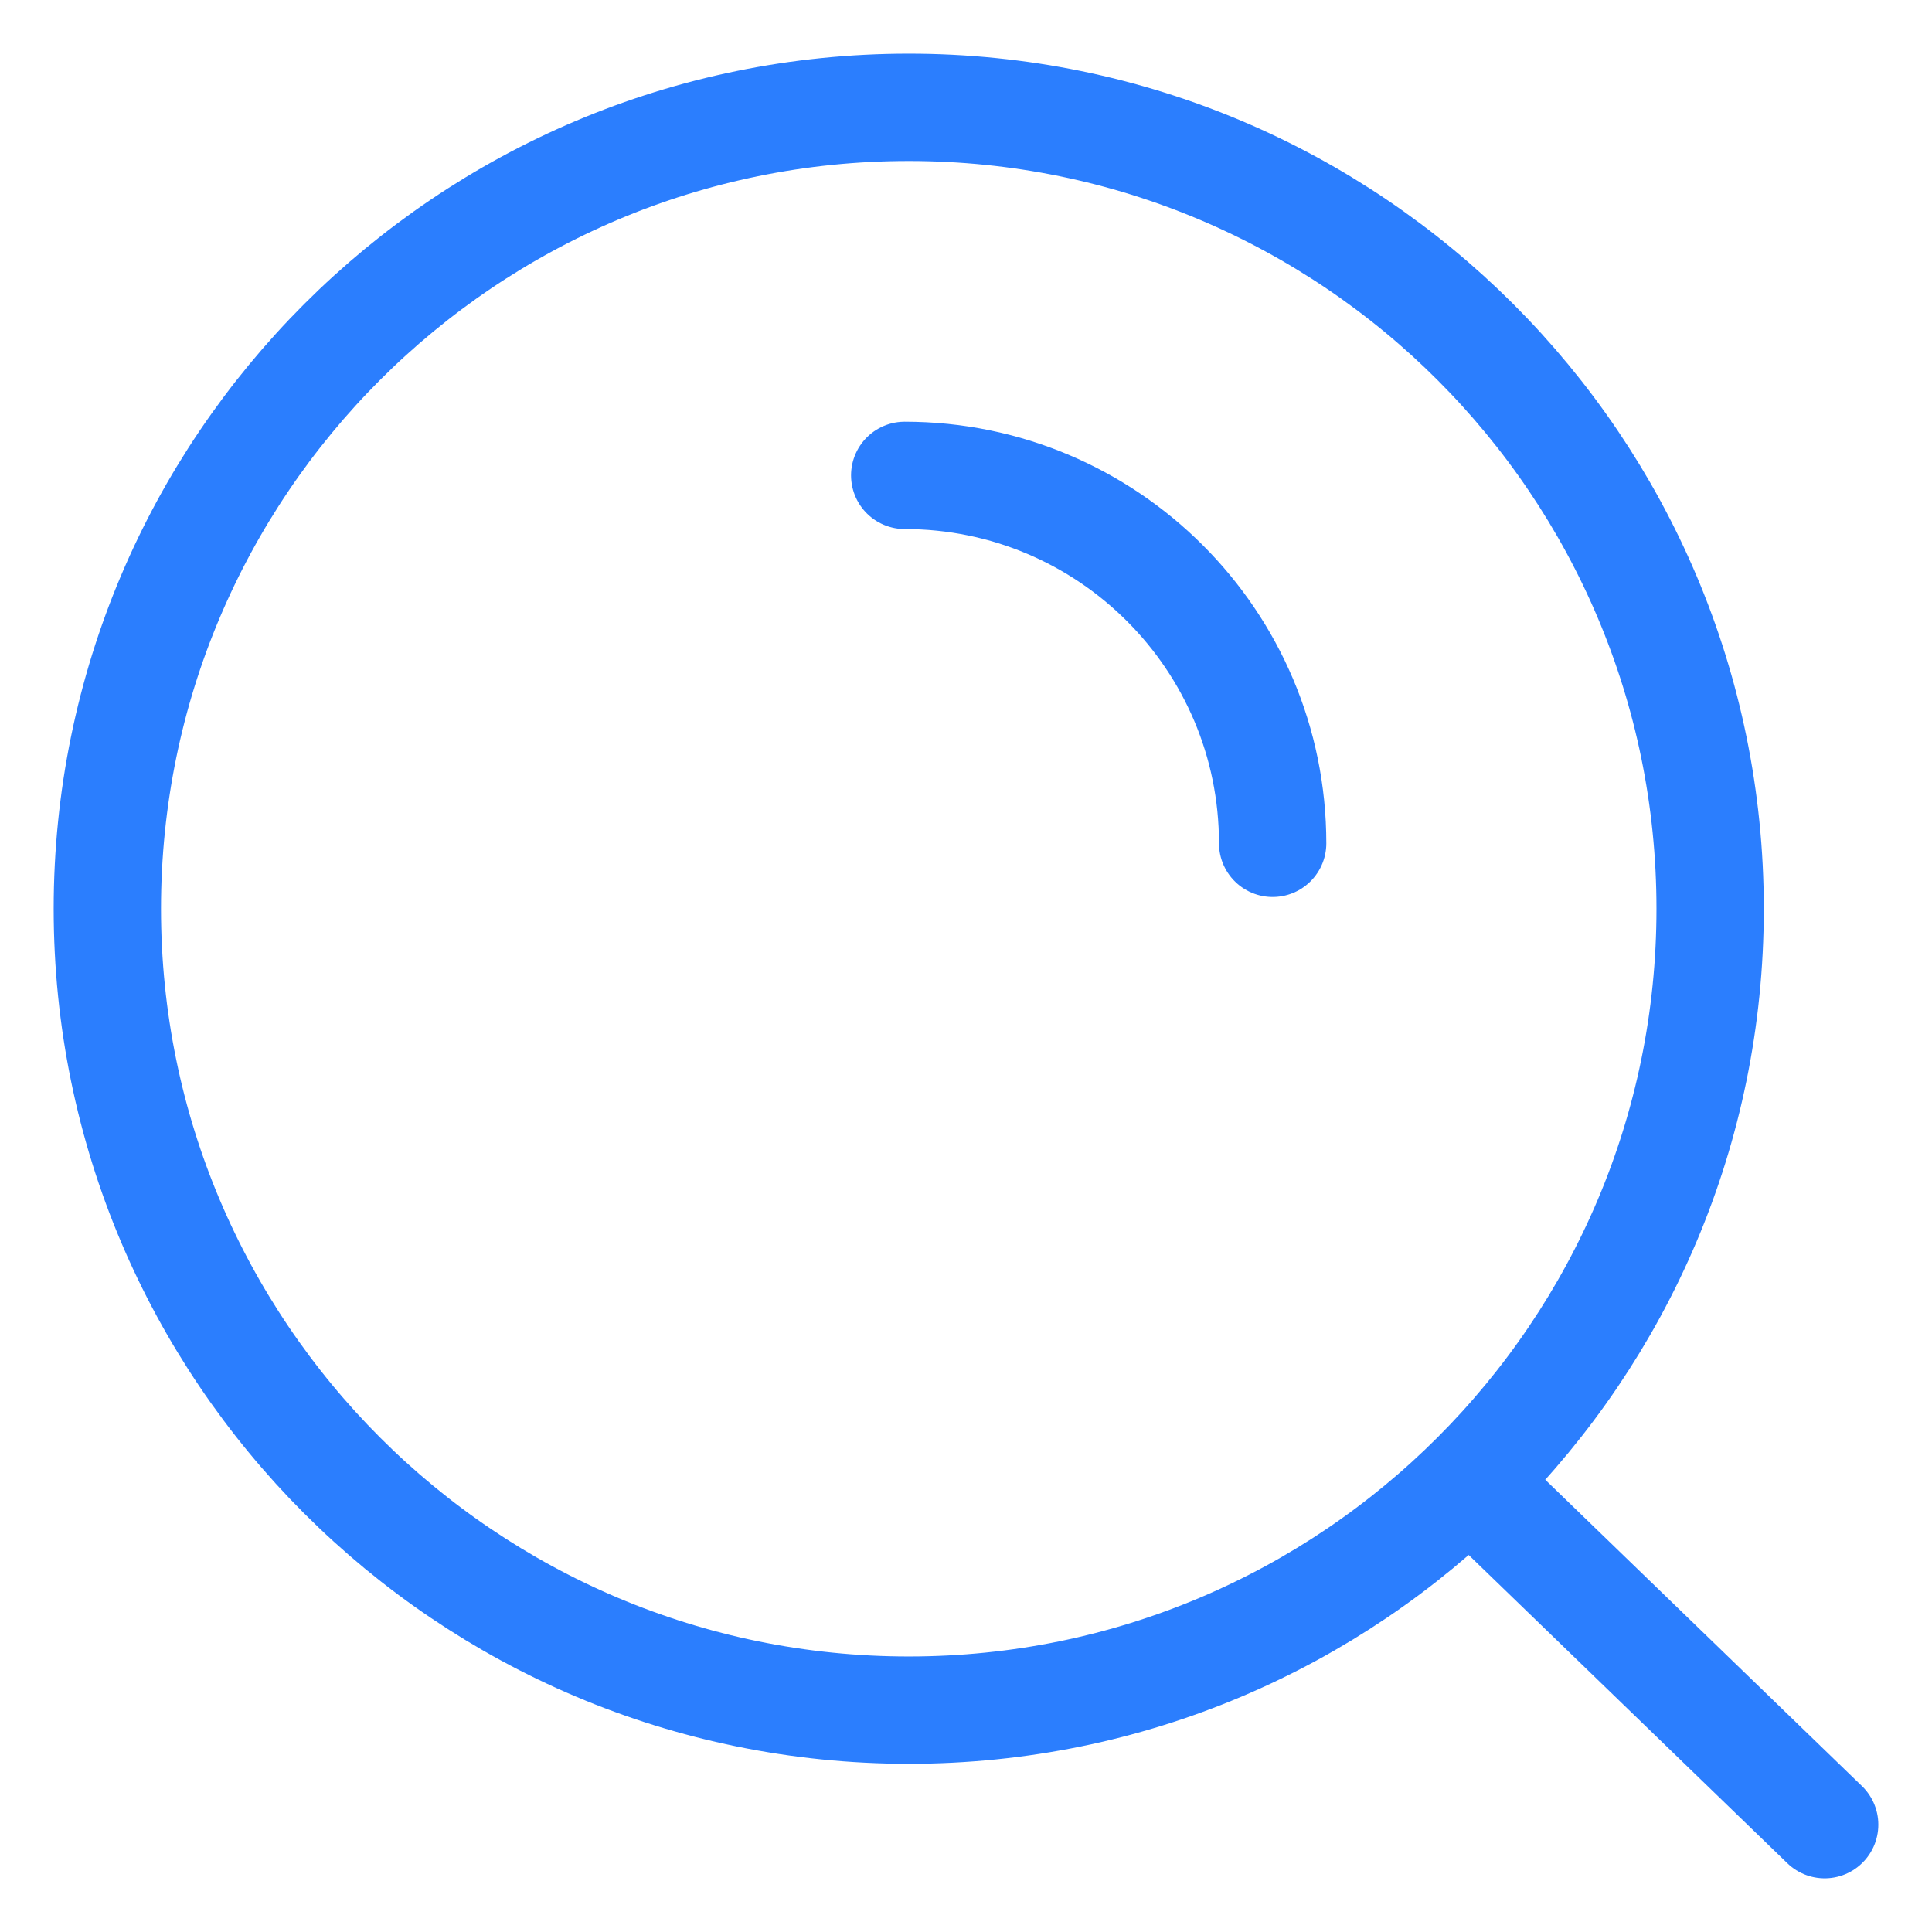
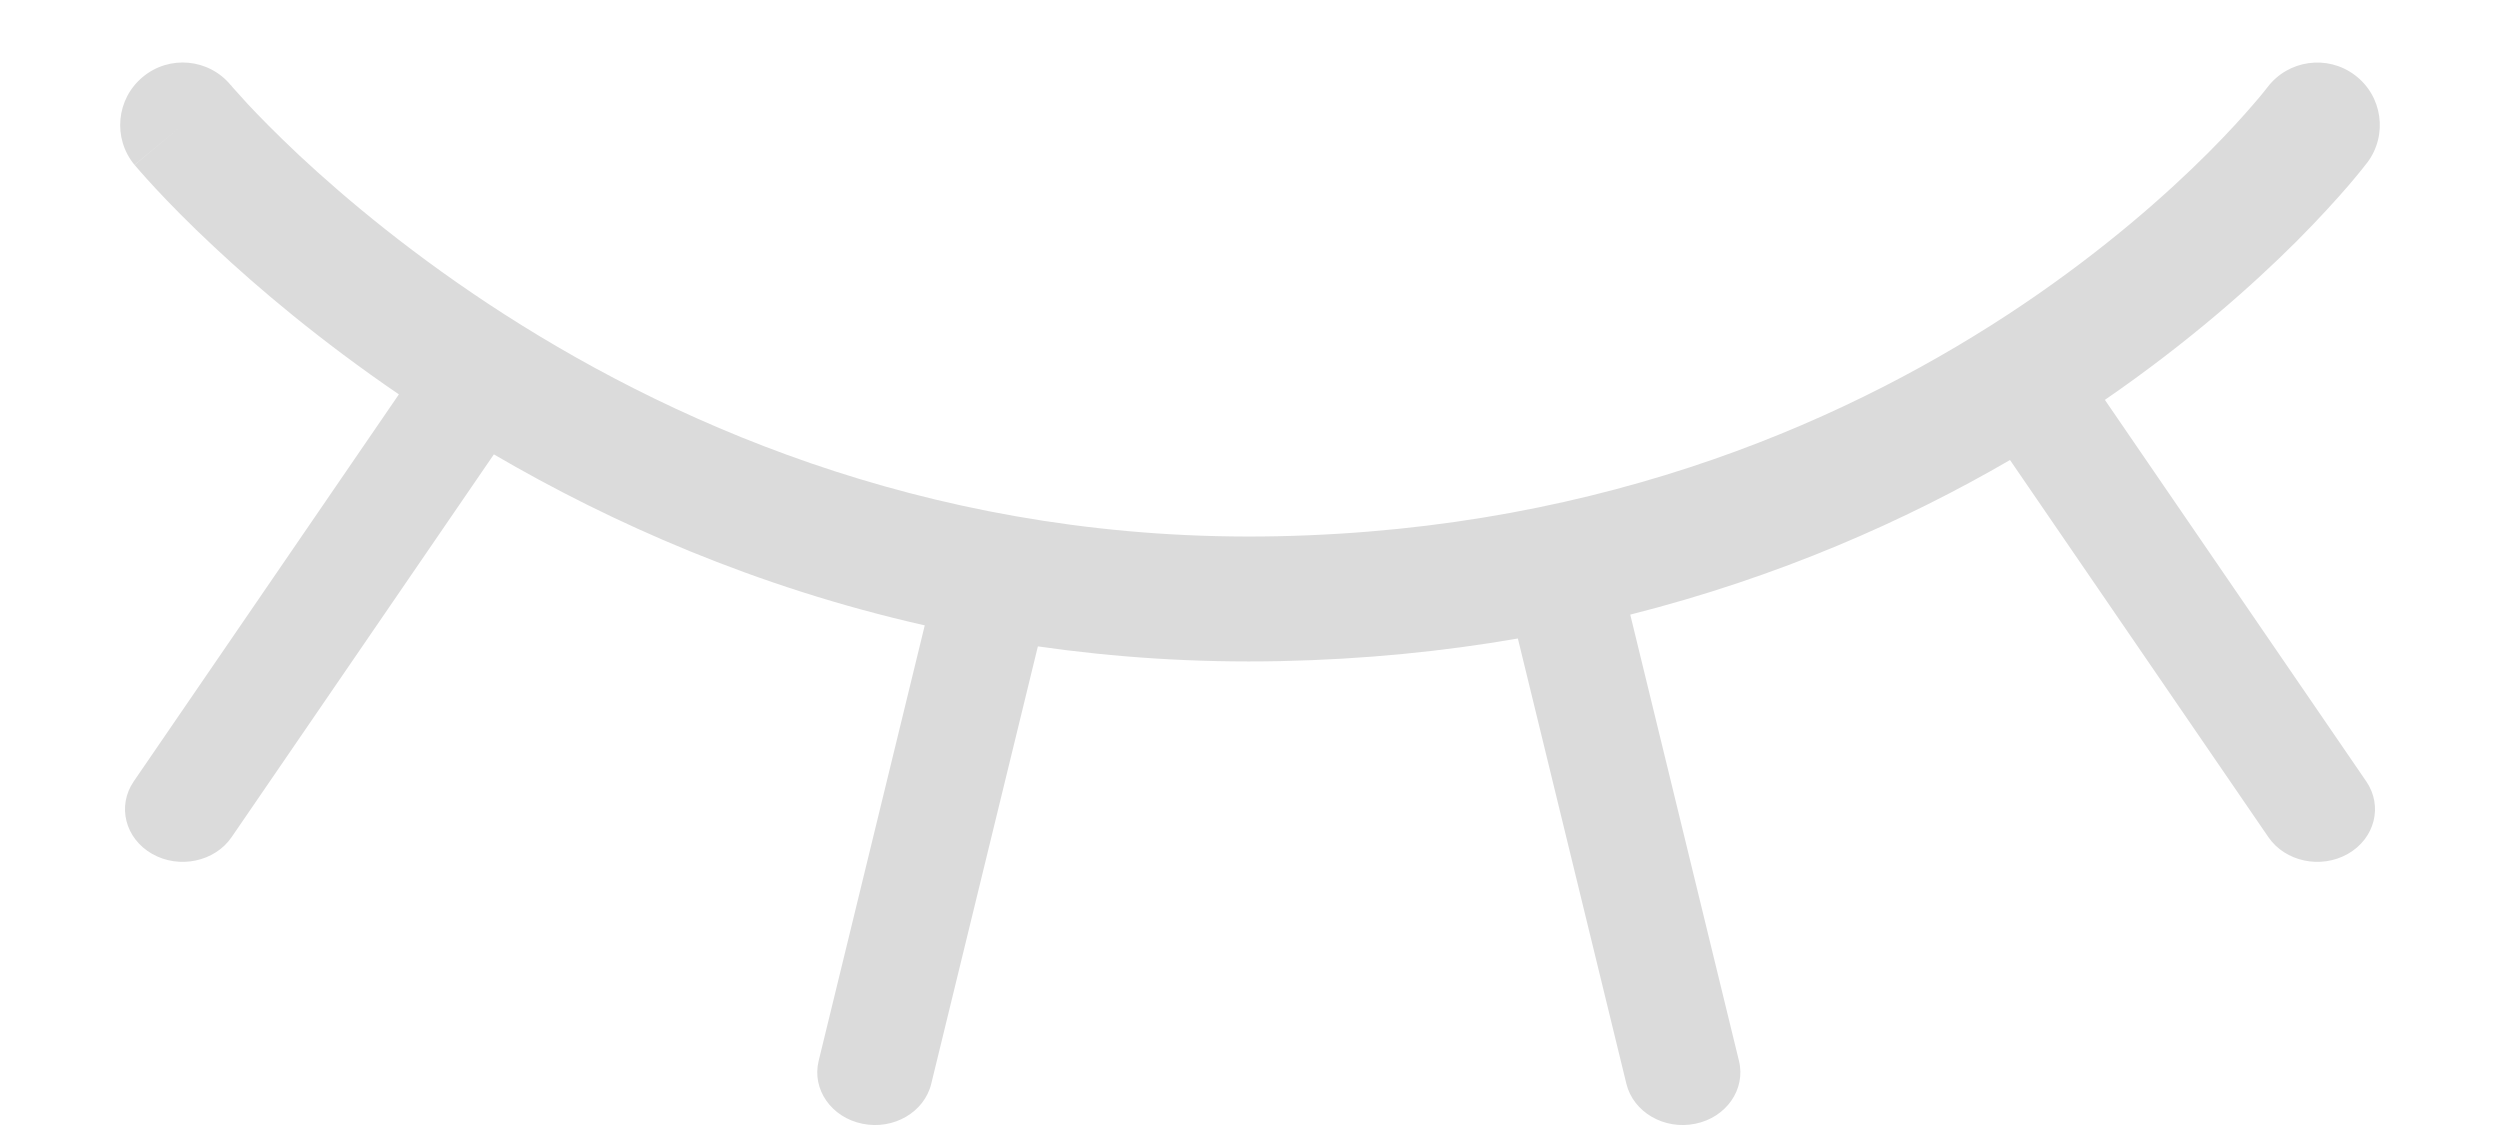
- <svg xmlns="http://www.w3.org/2000/svg" width="18" height="18" viewBox="0 0 18 18" fill="none">
-   <path d="M13.692 13.8L17 17M8.429 4.429C10.322 4.429 11.857 5.964 11.857 7.857M15.933 8.467C15.933 12.59 12.59 15.933 8.467 15.933C4.343 15.933 1 12.59 1 8.467C1 4.343 4.343 1 8.467 1C12.59 1 15.933 4.343 15.933 8.467Z" stroke="#2B7EFE" stroke-linecap="round" />
+ <svg xmlns="http://www.w3.org/2000/svg" width="20" height="9" viewBox="0 0 20 9" fill="none">
+   <path fill-rule="evenodd" clip-rule="evenodd" d="M18.839 0.601C18.619 0.435 18.305 0.479 18.139 0.699L18.135 0.704C18.132 0.709 18.125 0.717 18.116 0.728C18.098 0.751 18.069 0.786 18.029 0.832C17.95 0.924 17.829 1.059 17.665 1.223C17.338 1.55 16.843 1.991 16.182 2.437C14.86 3.328 12.875 4.235 10.22 4.29C7.575 4.344 5.479 3.44 4.039 2.517C3.319 2.055 2.766 1.59 2.394 1.243C2.209 1.069 2.069 0.926 1.977 0.827C1.931 0.777 1.897 0.739 1.875 0.714C1.864 0.702 1.856 0.693 1.852 0.687L1.847 0.681L1.846 0.681C1.67 0.468 1.355 0.439 1.143 0.615C0.93 0.791 0.9 1.106 1.076 1.319L1.461 1C1.076 1.319 1.077 1.32 1.077 1.32L1.078 1.321L1.081 1.324L1.09 1.335C1.098 1.344 1.109 1.357 1.123 1.373C1.151 1.405 1.192 1.451 1.245 1.508C1.351 1.622 1.507 1.783 1.711 1.973C2.063 2.303 2.56 2.724 3.191 3.155L1.07 6.251C0.935 6.448 1.001 6.708 1.217 6.831C1.433 6.954 1.718 6.894 1.853 6.697L3.951 3.635C4.887 4.182 6.044 4.697 7.398 5.003L6.549 8.488C6.494 8.715 6.651 8.94 6.9 8.99C7.149 9.041 7.395 8.897 7.45 8.67L8.303 5.171C8.914 5.259 9.561 5.303 10.241 5.289C10.914 5.275 11.548 5.211 12.143 5.108L13.011 8.67C13.066 8.897 13.313 9.041 13.562 8.99C13.81 8.94 13.967 8.715 13.912 8.488L13.042 4.917C14.236 4.615 15.249 4.163 16.08 3.68L18.147 6.697C18.282 6.894 18.567 6.954 18.783 6.831C18.999 6.708 19.065 6.448 18.93 6.251L16.839 3.199C17.513 2.735 18.024 2.278 18.373 1.93C18.555 1.747 18.694 1.593 18.788 1.484C18.835 1.429 18.871 1.385 18.896 1.354C18.908 1.339 18.918 1.326 18.925 1.317L18.933 1.307L18.936 1.303L18.937 1.302L18.938 1.301C19.104 1.08 19.06 0.767 18.839 0.601Z" fill="#DBDBDB" />
</svg>
